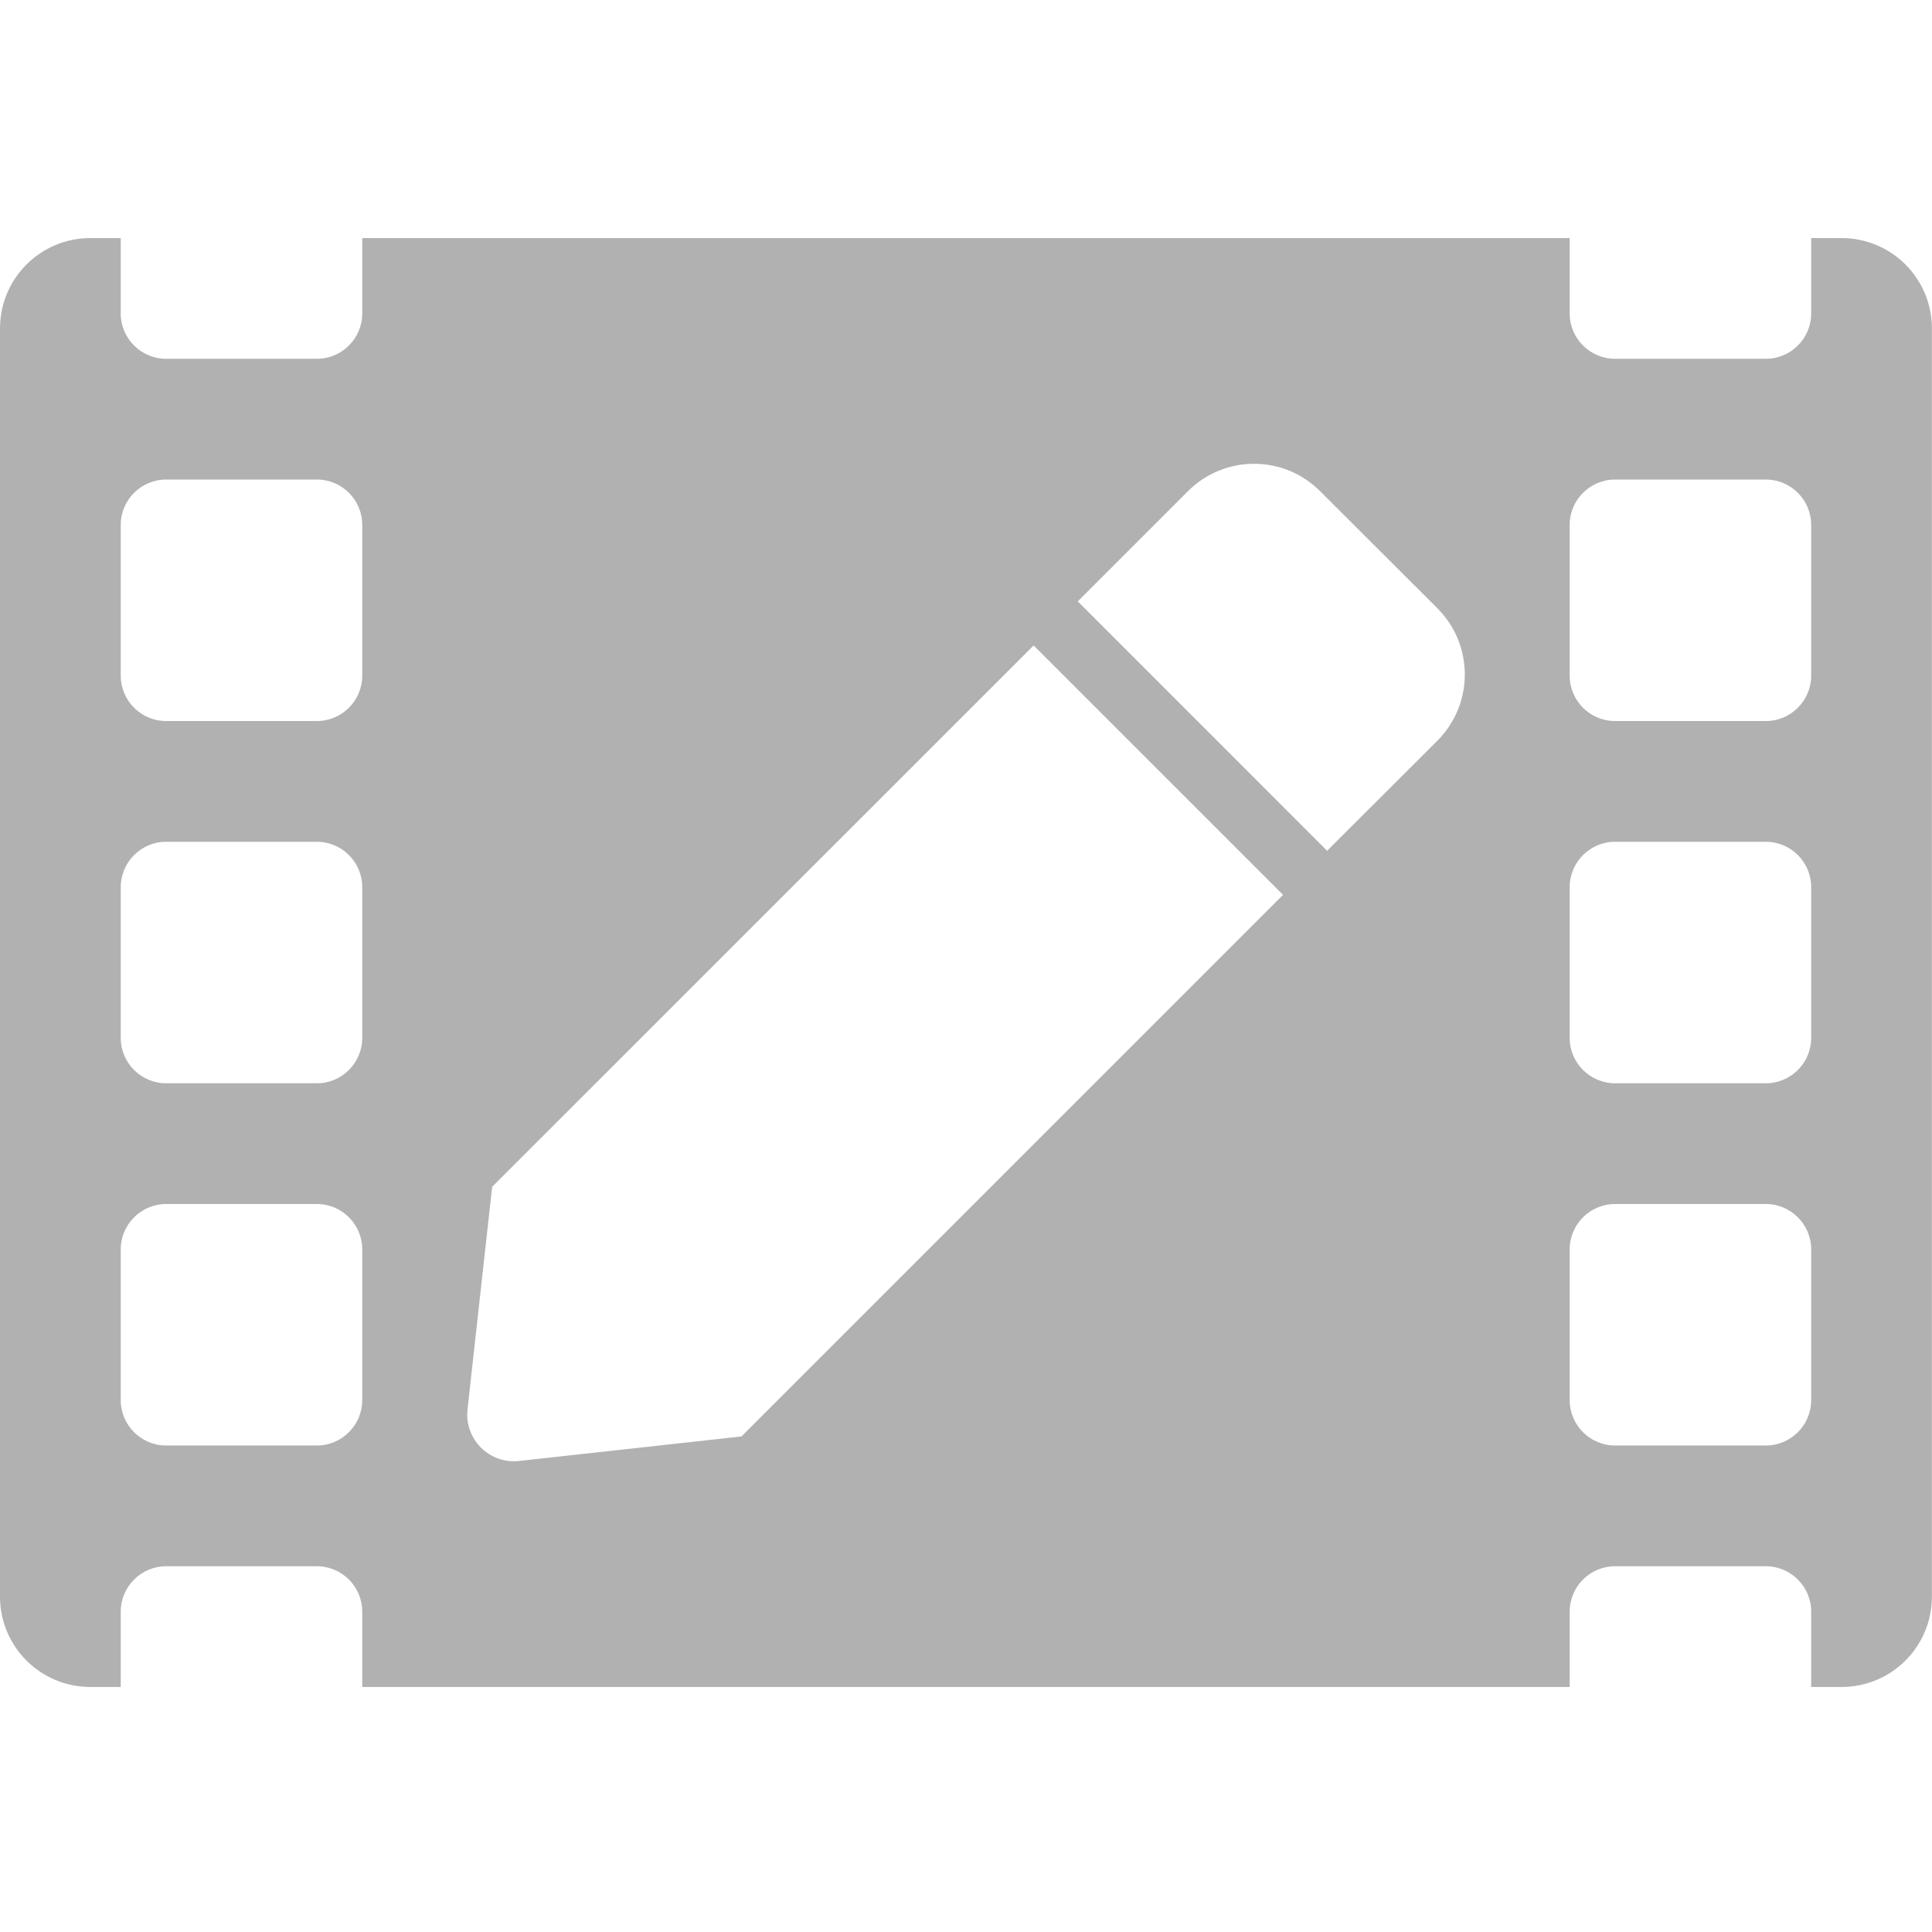
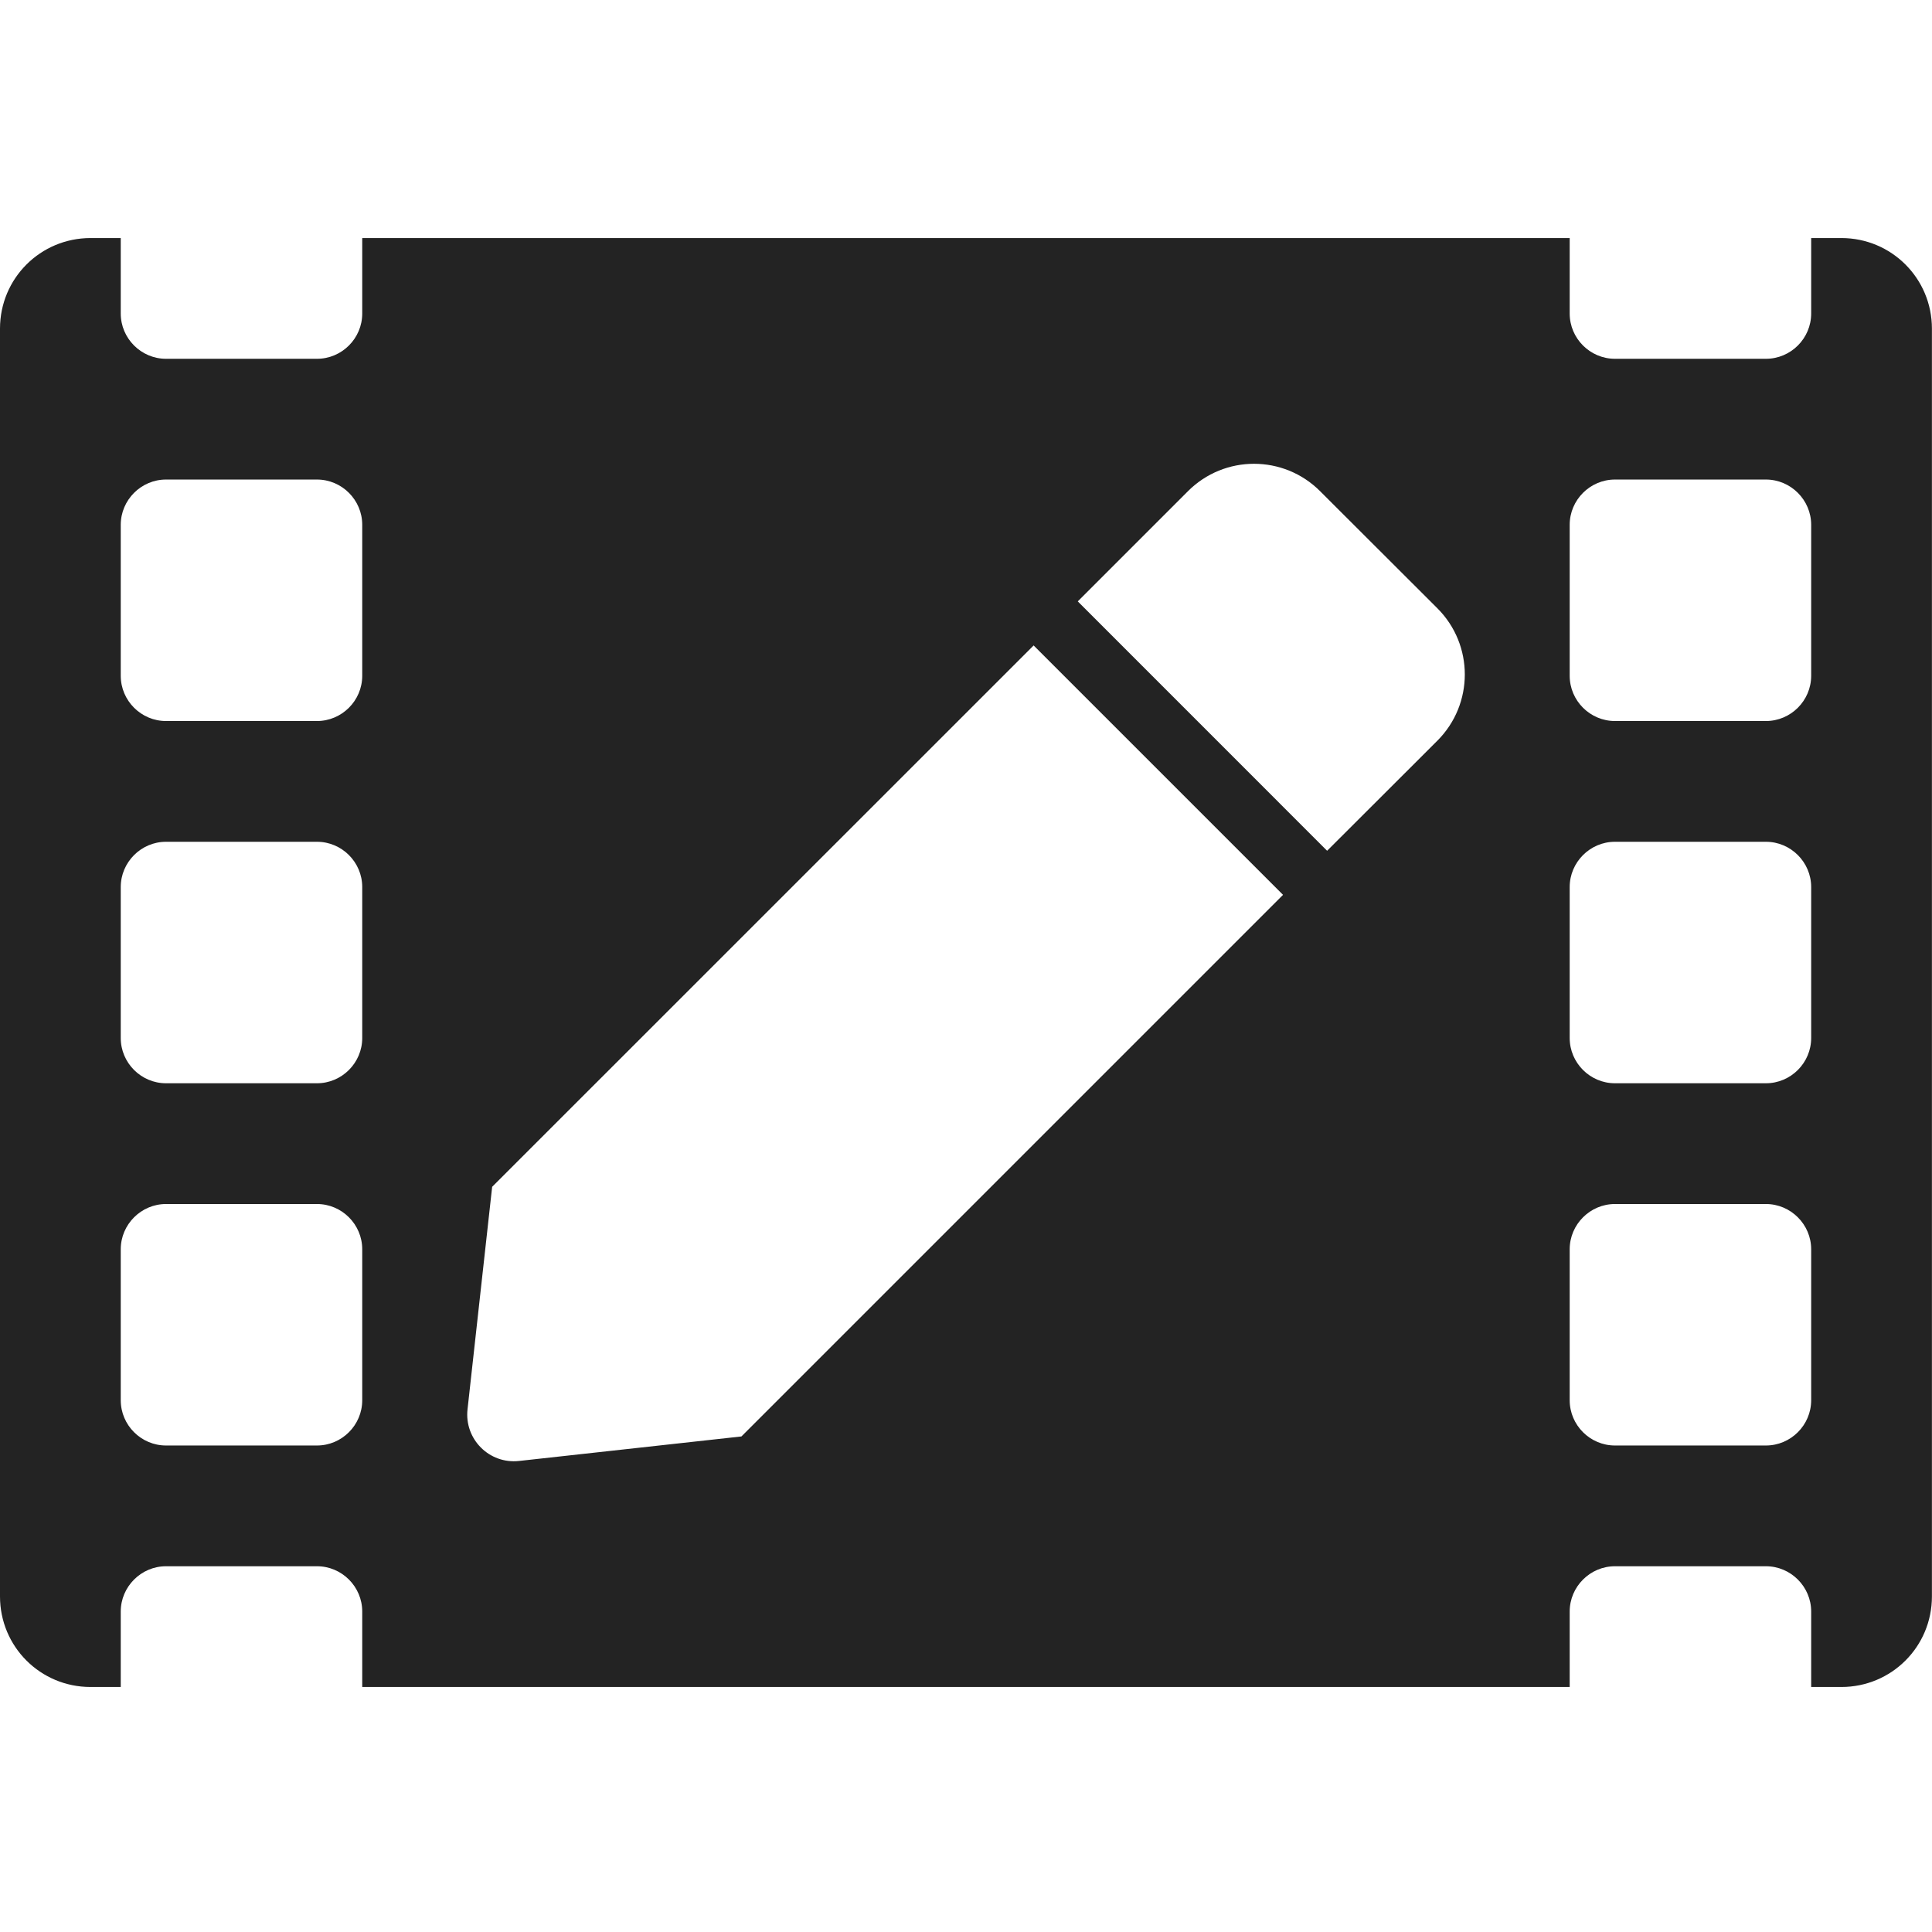
<svg xmlns="http://www.w3.org/2000/svg" width="32" height="32" viewBox="0 0 8.467 8.467" version="1.1" id="svg8">
  <defs id="defs2">
    <style id="style1399">.cls-1{fill:#e3e3e3;}</style>
  </defs>
-   <path id="path1222" style="fill:#b1b1b1;fill-opacity:1;stroke-width:0.062" d="M 1.5 3.943 C 0.669 3.943 -1.4802974e-16 4.612 0 5.443 L 0 26.443 C 0 27.275 0.669 27.943 1.5 27.943 L 2 27.943 L 2 26.693 C 2 26.281 2.338 25.943 2.75 25.943 L 5.25 25.943 C 5.663 25.943 6 26.281 6 26.693 L 6 27.943 L 26 27.943 L 26 26.693 C 26 26.281 26.338 25.943 26.75 25.943 L 29.25 25.943 C 29.662 25.943 30 26.281 30 26.693 L 30 27.943 L 30.5 27.943 C 31.331 27.943 32 27.275 32 26.443 L 32 5.443 C 32 4.612 31.331 3.943 30.5 3.943 L 30 3.943 L 30 5.193 C 30 5.606 29.662 5.943 29.25 5.943 L 26.75 5.943 C 26.338 5.943 26 5.606 26 5.193 L 26 3.943 L 6 3.943 L 6 5.193 C 6 5.606 5.662 5.943 5.25 5.943 L 2.75 5.943 C 2.338 5.943 2 5.606 2 5.193 L 2 3.943 L 1.5 3.943 z M 20.771 7.682 C 21.168 7.682 21.565 7.834 21.867 8.137 L 23.809 10.076 C 24.414 10.681 24.414 11.662 23.809 12.268 L 21.982 14.092 L 17.852 9.961 L 19.676 8.137 C 19.978 7.834 20.375 7.682 20.771 7.682 z M 2.75 7.943 L 5.25 7.943 C 5.663 7.943 6 8.281 6 8.693 L 6 11.193 C 6 11.606 5.662 11.943 5.25 11.943 L 2.75 11.943 C 2.338 11.943 2 11.606 2 11.193 L 2 8.693 C 2 8.281 2.338 7.943 2.75 7.943 z M 26.75 7.943 L 29.25 7.943 C 29.662 7.943 30 8.281 30 8.693 L 30 11.193 C 30 11.606 29.662 11.943 29.25 11.943 L 26.75 11.943 C 26.338 11.943 26 11.606 26 11.193 L 26 8.693 C 26 8.281 26.338 7.943 26.75 7.943 z M 17.121 10.691 L 21.252 14.822 L 12.281 23.793 L 8.598 24.199 C 8.105 24.254 7.689 23.837 7.744 23.344 L 8.152 19.658 L 17.121 10.691 z M 2.75 13.943 L 5.25 13.943 C 5.663 13.943 6 14.281 6 14.693 L 6 17.193 C 6 17.606 5.662 17.943 5.25 17.943 L 2.75 17.943 C 2.338 17.943 2 17.606 2 17.193 L 2 14.693 C 2 14.281 2.338 13.943 2.75 13.943 z M 26.75 13.943 L 29.25 13.943 C 29.662 13.943 30 14.281 30 14.693 L 30 17.193 C 30 17.606 29.662 17.943 29.25 17.943 L 26.75 17.943 C 26.338 17.943 26 17.606 26 17.193 L 26 14.693 C 26 14.281 26.338 13.943 26.75 13.943 z M 2.75 19.943 L 5.25 19.943 C 5.663 19.943 6 20.281 6 20.693 L 6 23.193 C 6 23.606 5.662 23.943 5.25 23.943 L 2.75 23.943 C 2.338 23.943 2 23.606 2 23.193 L 2 20.693 C 2 20.281 2.338 19.943 2.75 19.943 z M 26.75 19.943 L 29.25 19.943 C 29.662 19.943 30 20.281 30 20.693 L 30 23.193 C 30 23.606 29.662 23.943 29.25 23.943 L 26.75 23.943 C 26.338 23.943 26 23.606 26 23.193 L 26 20.693 C 26 20.281 26.338 19.943 26.75 19.943 z " transform="scale(0.2645833)" />
+   <path id="path1222" style="fill:#232323;fill-opacity:1;stroke-width:0.062" d="M 1.5 3.943 C 0.669 3.943 -1.4802974e-16 4.612 0 5.443 L 0 26.443 C 0 27.275 0.669 27.943 1.5 27.943 L 2 27.943 L 2 26.693 C 2 26.281 2.338 25.943 2.75 25.943 L 5.25 25.943 C 5.663 25.943 6 26.281 6 26.693 L 6 27.943 L 26 27.943 L 26 26.693 C 26 26.281 26.338 25.943 26.75 25.943 L 29.25 25.943 C 29.662 25.943 30 26.281 30 26.693 L 30 27.943 L 30.5 27.943 C 31.331 27.943 32 27.275 32 26.443 L 32 5.443 C 32 4.612 31.331 3.943 30.5 3.943 L 30 3.943 L 30 5.193 C 30 5.606 29.662 5.943 29.25 5.943 L 26.75 5.943 C 26.338 5.943 26 5.606 26 5.193 L 26 3.943 L 6 3.943 L 6 5.193 C 6 5.606 5.662 5.943 5.25 5.943 L 2.75 5.943 C 2.338 5.943 2 5.606 2 5.193 L 2 3.943 L 1.5 3.943 z M 20.771 7.682 C 21.168 7.682 21.565 7.834 21.867 8.137 L 23.809 10.076 C 24.414 10.681 24.414 11.662 23.809 12.268 L 21.982 14.092 L 17.852 9.961 L 19.676 8.137 C 19.978 7.834 20.375 7.682 20.771 7.682 z M 2.75 7.943 L 5.25 7.943 C 5.663 7.943 6 8.281 6 8.693 L 6 11.193 C 6 11.606 5.662 11.943 5.25 11.943 L 2.75 11.943 C 2.338 11.943 2 11.606 2 11.193 L 2 8.693 C 2 8.281 2.338 7.943 2.75 7.943 z M 26.75 7.943 L 29.25 7.943 C 29.662 7.943 30 8.281 30 8.693 L 30 11.193 C 30 11.606 29.662 11.943 29.25 11.943 L 26.75 11.943 C 26.338 11.943 26 11.606 26 11.193 L 26 8.693 C 26 8.281 26.338 7.943 26.75 7.943 z M 17.121 10.691 L 21.252 14.822 L 12.281 23.793 L 8.598 24.199 C 8.105 24.254 7.689 23.837 7.744 23.344 L 8.152 19.658 L 17.121 10.691 z M 2.75 13.943 L 5.25 13.943 C 5.663 13.943 6 14.281 6 14.693 L 6 17.193 C 6 17.606 5.662 17.943 5.25 17.943 L 2.75 17.943 C 2.338 17.943 2 17.606 2 17.193 L 2 14.693 C 2 14.281 2.338 13.943 2.75 13.943 z M 26.75 13.943 L 29.25 13.943 C 29.662 13.943 30 14.281 30 14.693 L 30 17.193 C 30 17.606 29.662 17.943 29.25 17.943 L 26.75 17.943 C 26.338 17.943 26 17.606 26 17.193 L 26 14.693 C 26 14.281 26.338 13.943 26.75 13.943 z M 2.75 19.943 L 5.25 19.943 C 5.663 19.943 6 20.281 6 20.693 L 6 23.193 C 6 23.606 5.662 23.943 5.25 23.943 L 2.75 23.943 C 2.338 23.943 2 23.606 2 23.193 L 2 20.693 C 2 20.281 2.338 19.943 2.75 19.943 z M 26.75 19.943 L 29.25 19.943 C 29.662 19.943 30 20.281 30 20.693 L 30 23.193 C 30 23.606 29.662 23.943 29.25 23.943 L 26.75 23.943 C 26.338 23.943 26 23.606 26 23.193 L 26 20.693 C 26 20.281 26.338 19.943 26.75 19.943 z " transform="scale(0.2645833)" />
</svg>
